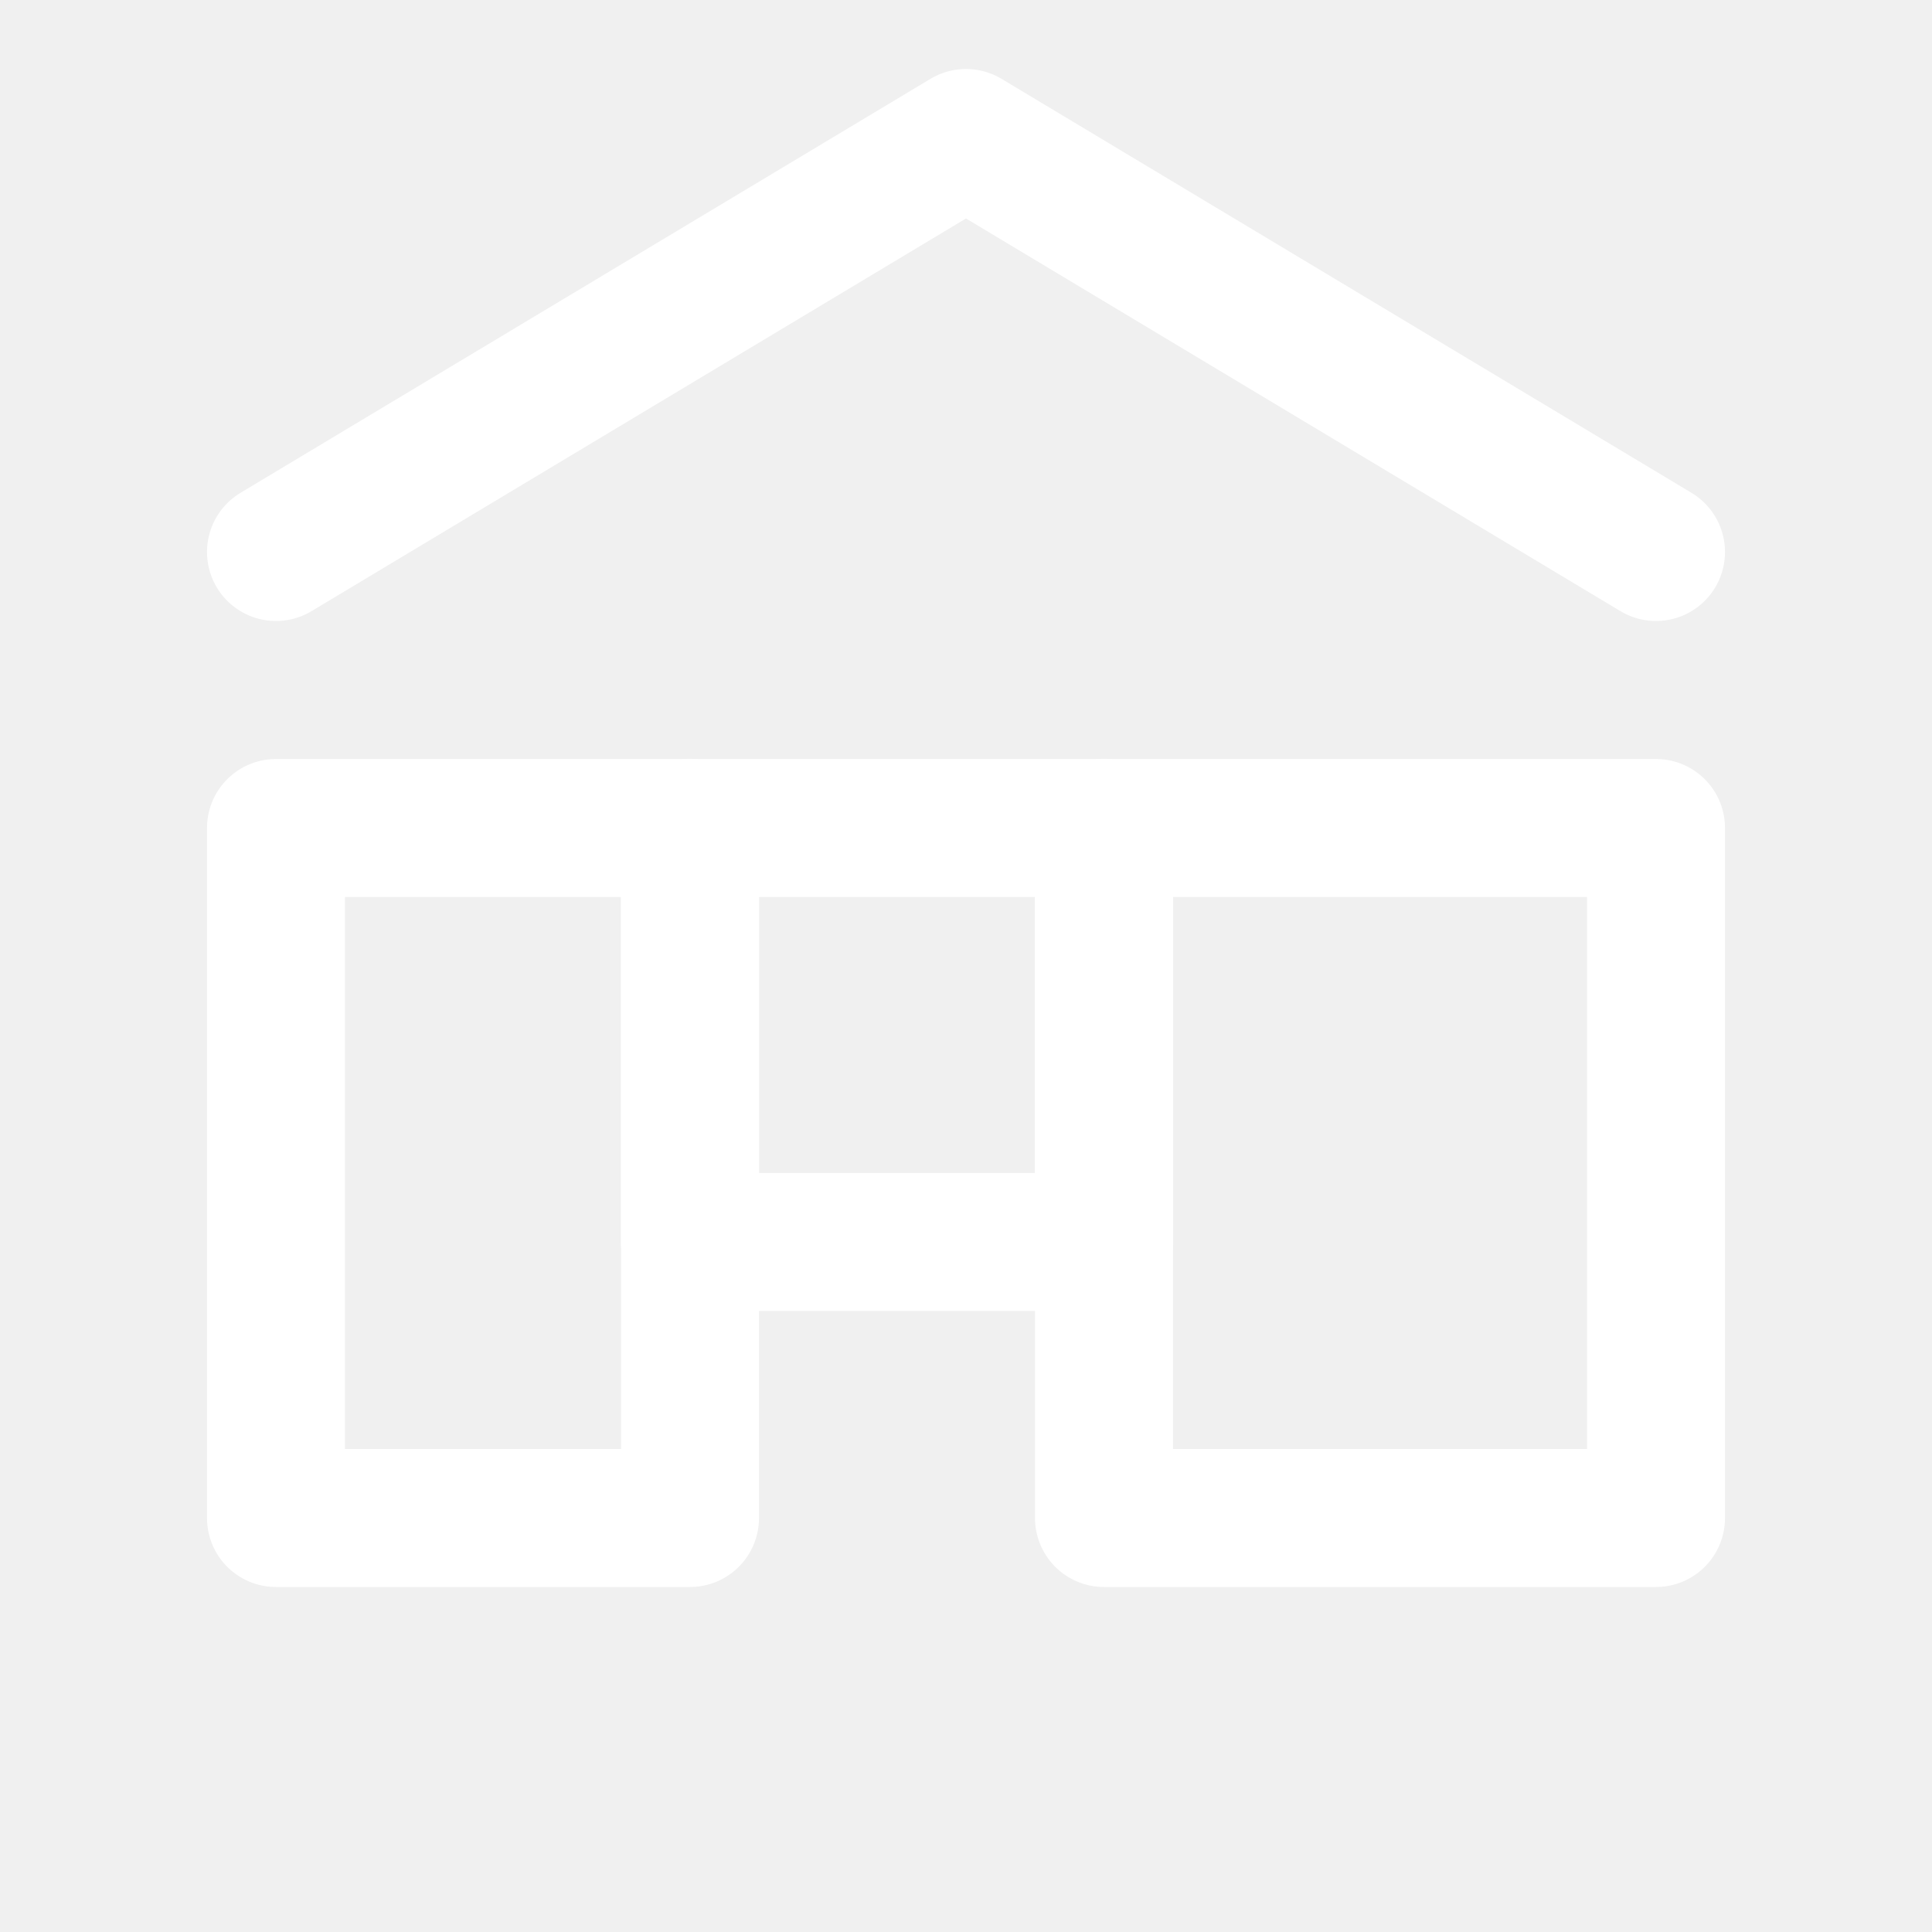
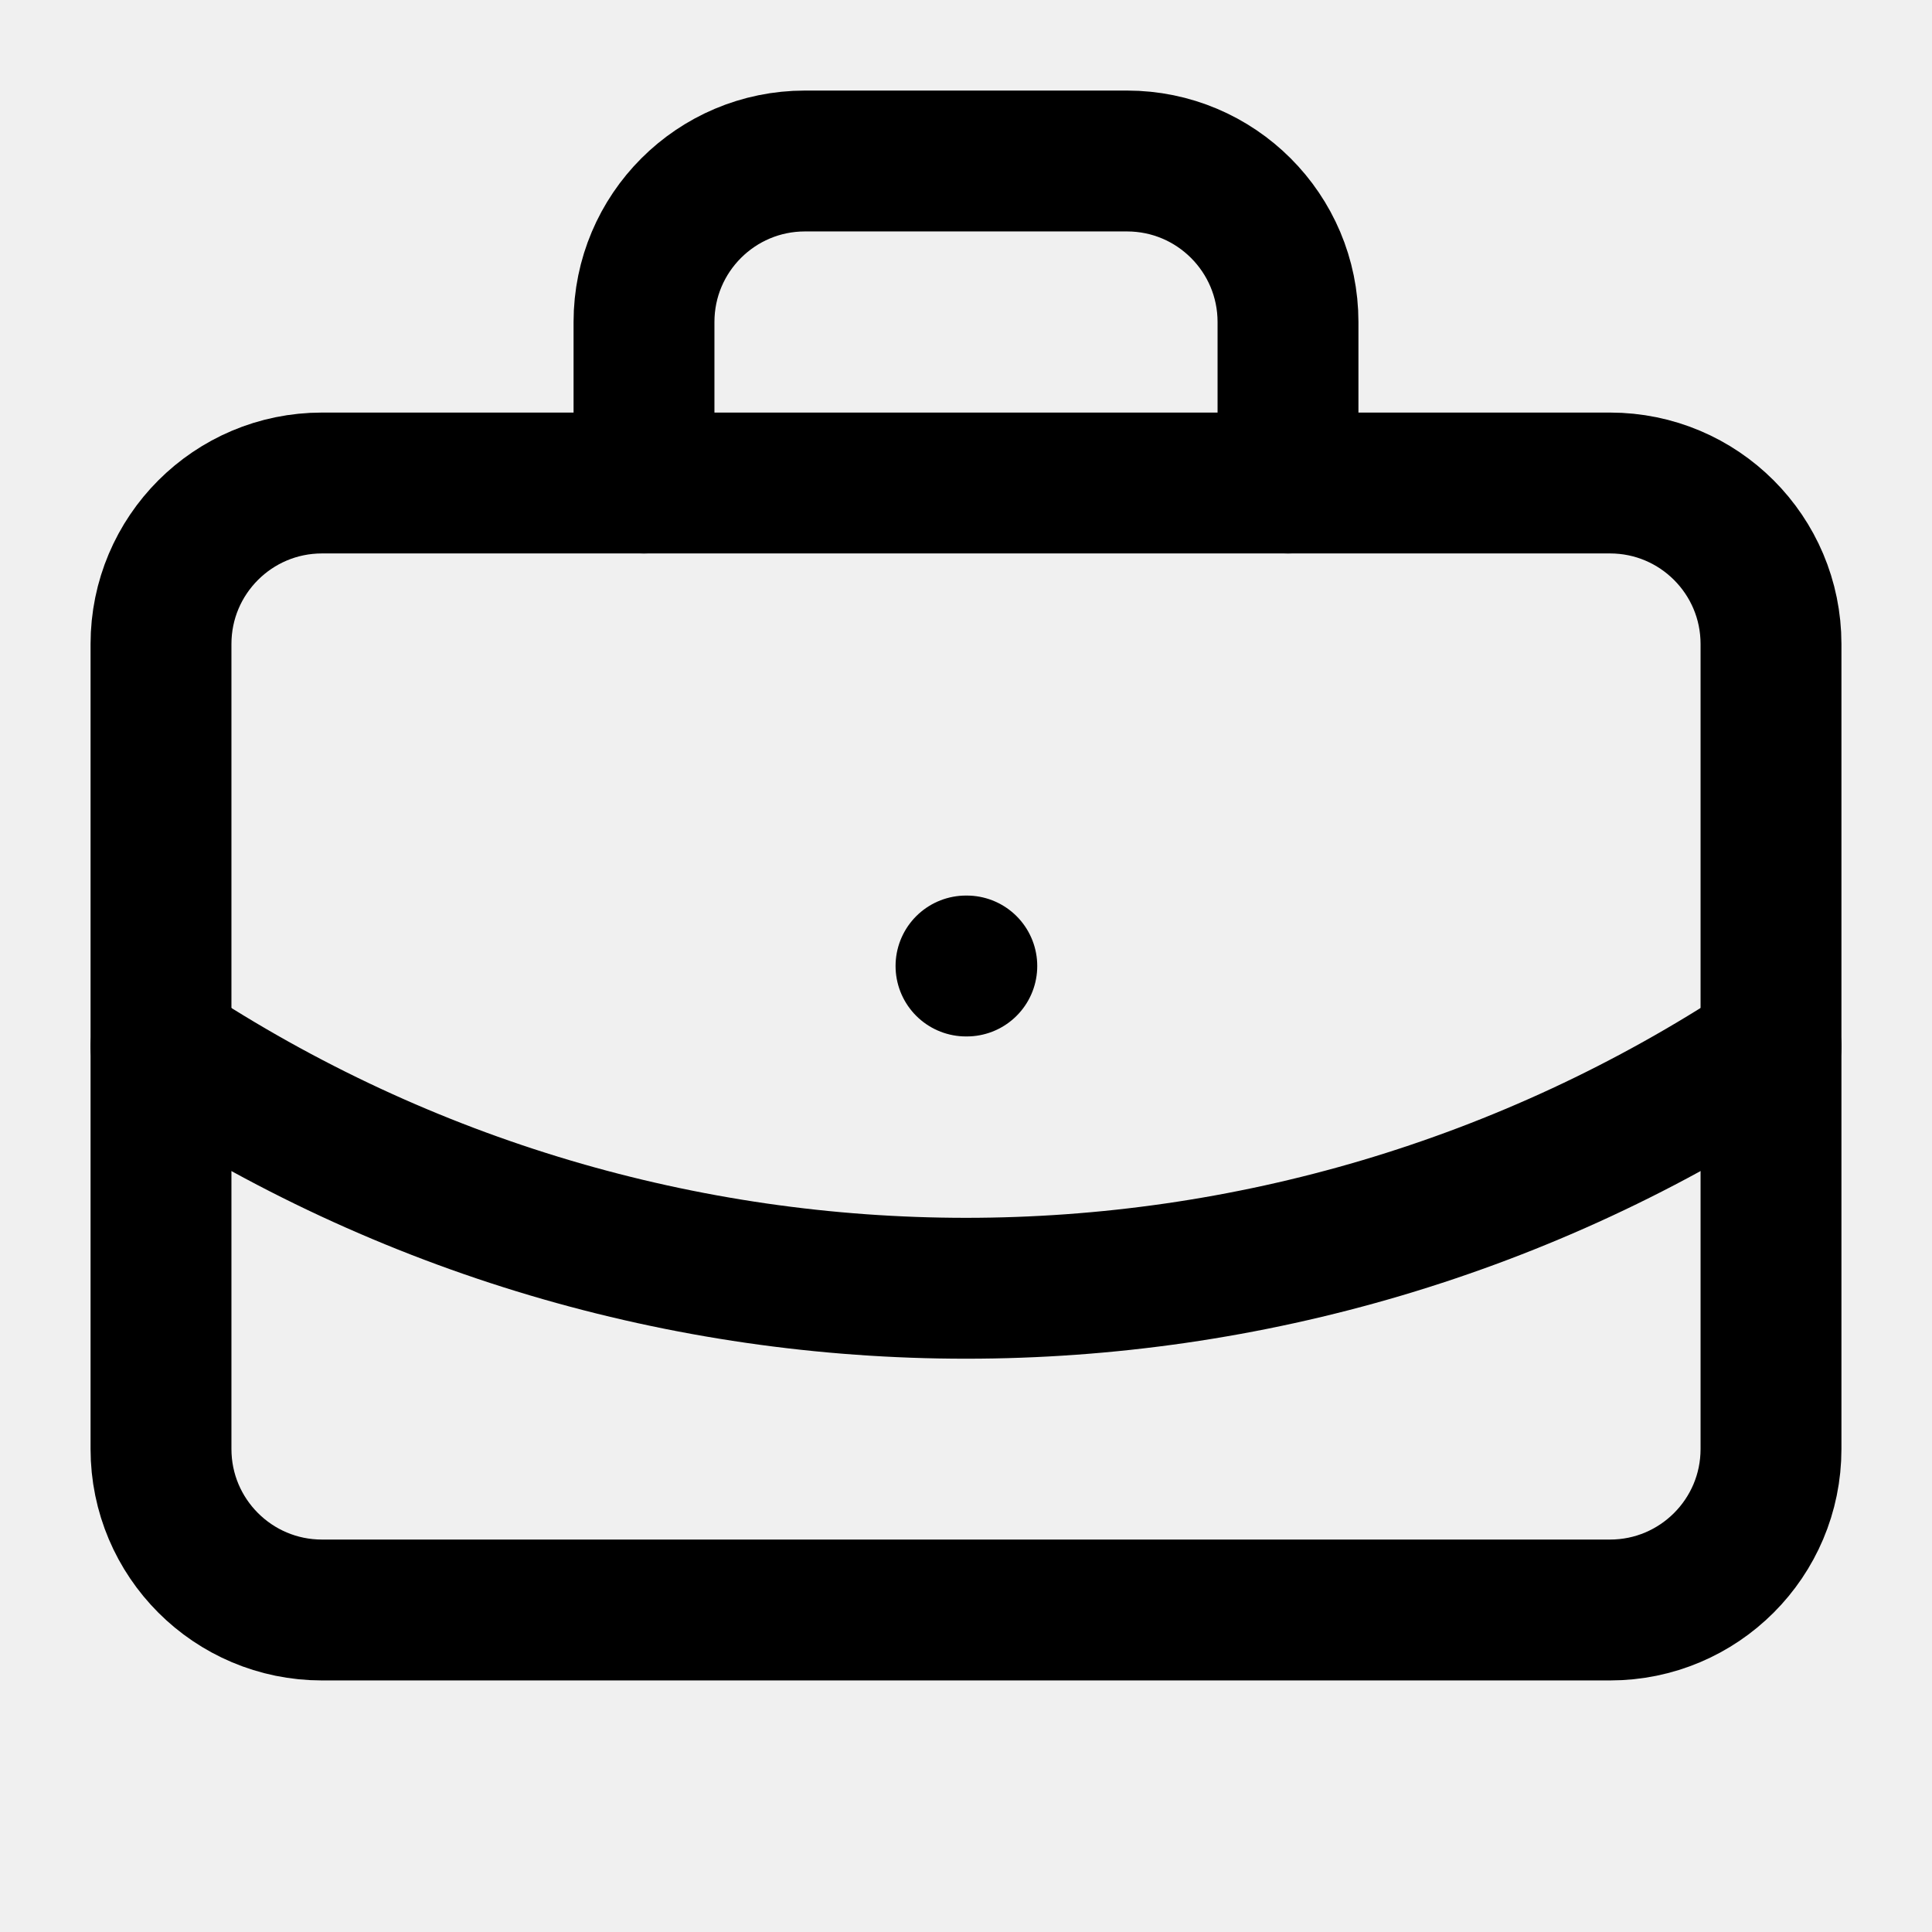
- <svg xmlns="http://www.w3.org/2000/svg" width="28" height="28" viewBox="0 0 28 28" fill="none">
-   <path d="M4 12h6v10H4V12z" stroke="#fff" stroke-width="2" stroke-linecap="round" stroke-linejoin="round" />
-   <path d="M10 12h6v6h-6v-6z" stroke="#fff" stroke-width="2" stroke-linecap="round" stroke-linejoin="round" />
-   <path d="M16 12h8v10h-8V12z" stroke="#fff" stroke-width="2" stroke-linecap="round" stroke-linejoin="round" />
-   <path d="M4 8l10-6 10 6" stroke="#fff" stroke-width="2" stroke-linecap="round" stroke-linejoin="round" />
+ <svg xmlns="http://www.w3.org/2000/svg" width="24" height="24" viewBox="0 0 24 24" fill="none" stroke="currentColor" stroke-width="1.75" stroke-linecap="round" stroke-linejoin="round" class="lucide lucide-briefcase-business WhyPartnerSection-module-scss-module__cTRnIq__iconSm" aria-hidden="true">
+   <path d="M12 12h.01" />
+   <path d="M16 6V4a2 2 0 0 0-2-2h-4a2 2 0 0 0-2 2v2" />
+   <path d="M22 13a18.15 18.15 0 0 1-20 0" />
+   <rect width="20" height="14" x="2" y="6" rx="2" />
</svg>
